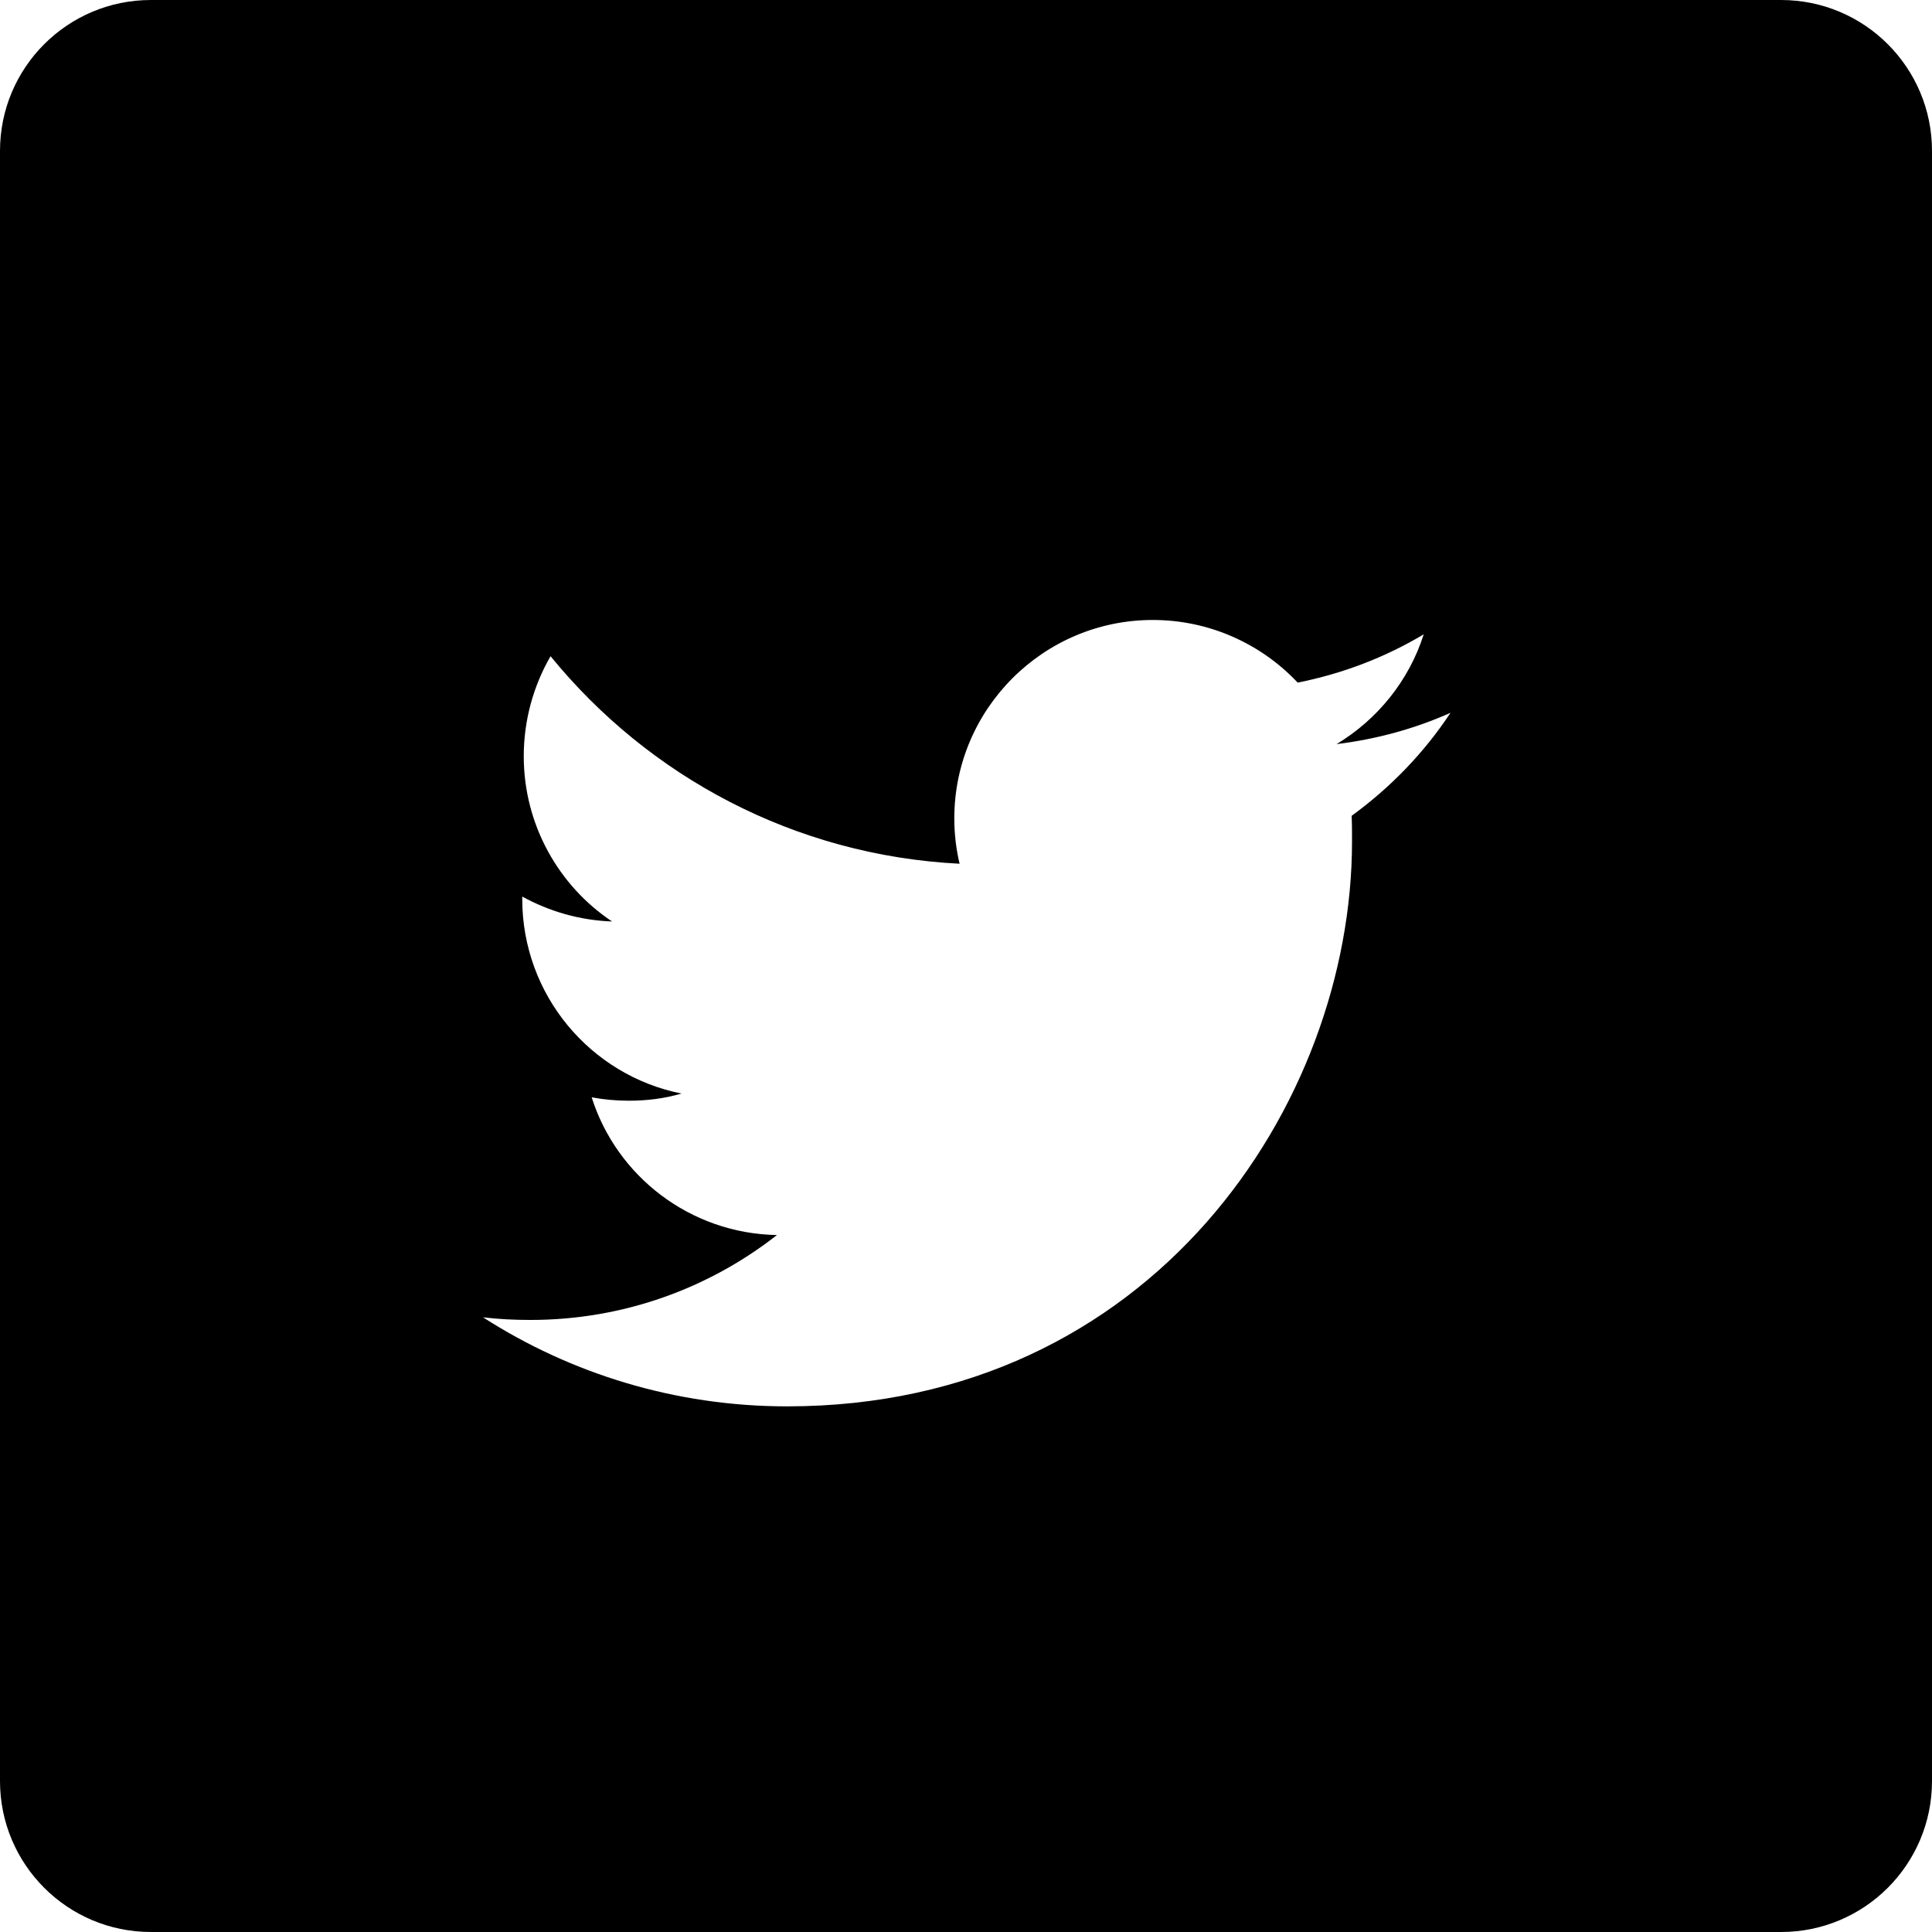
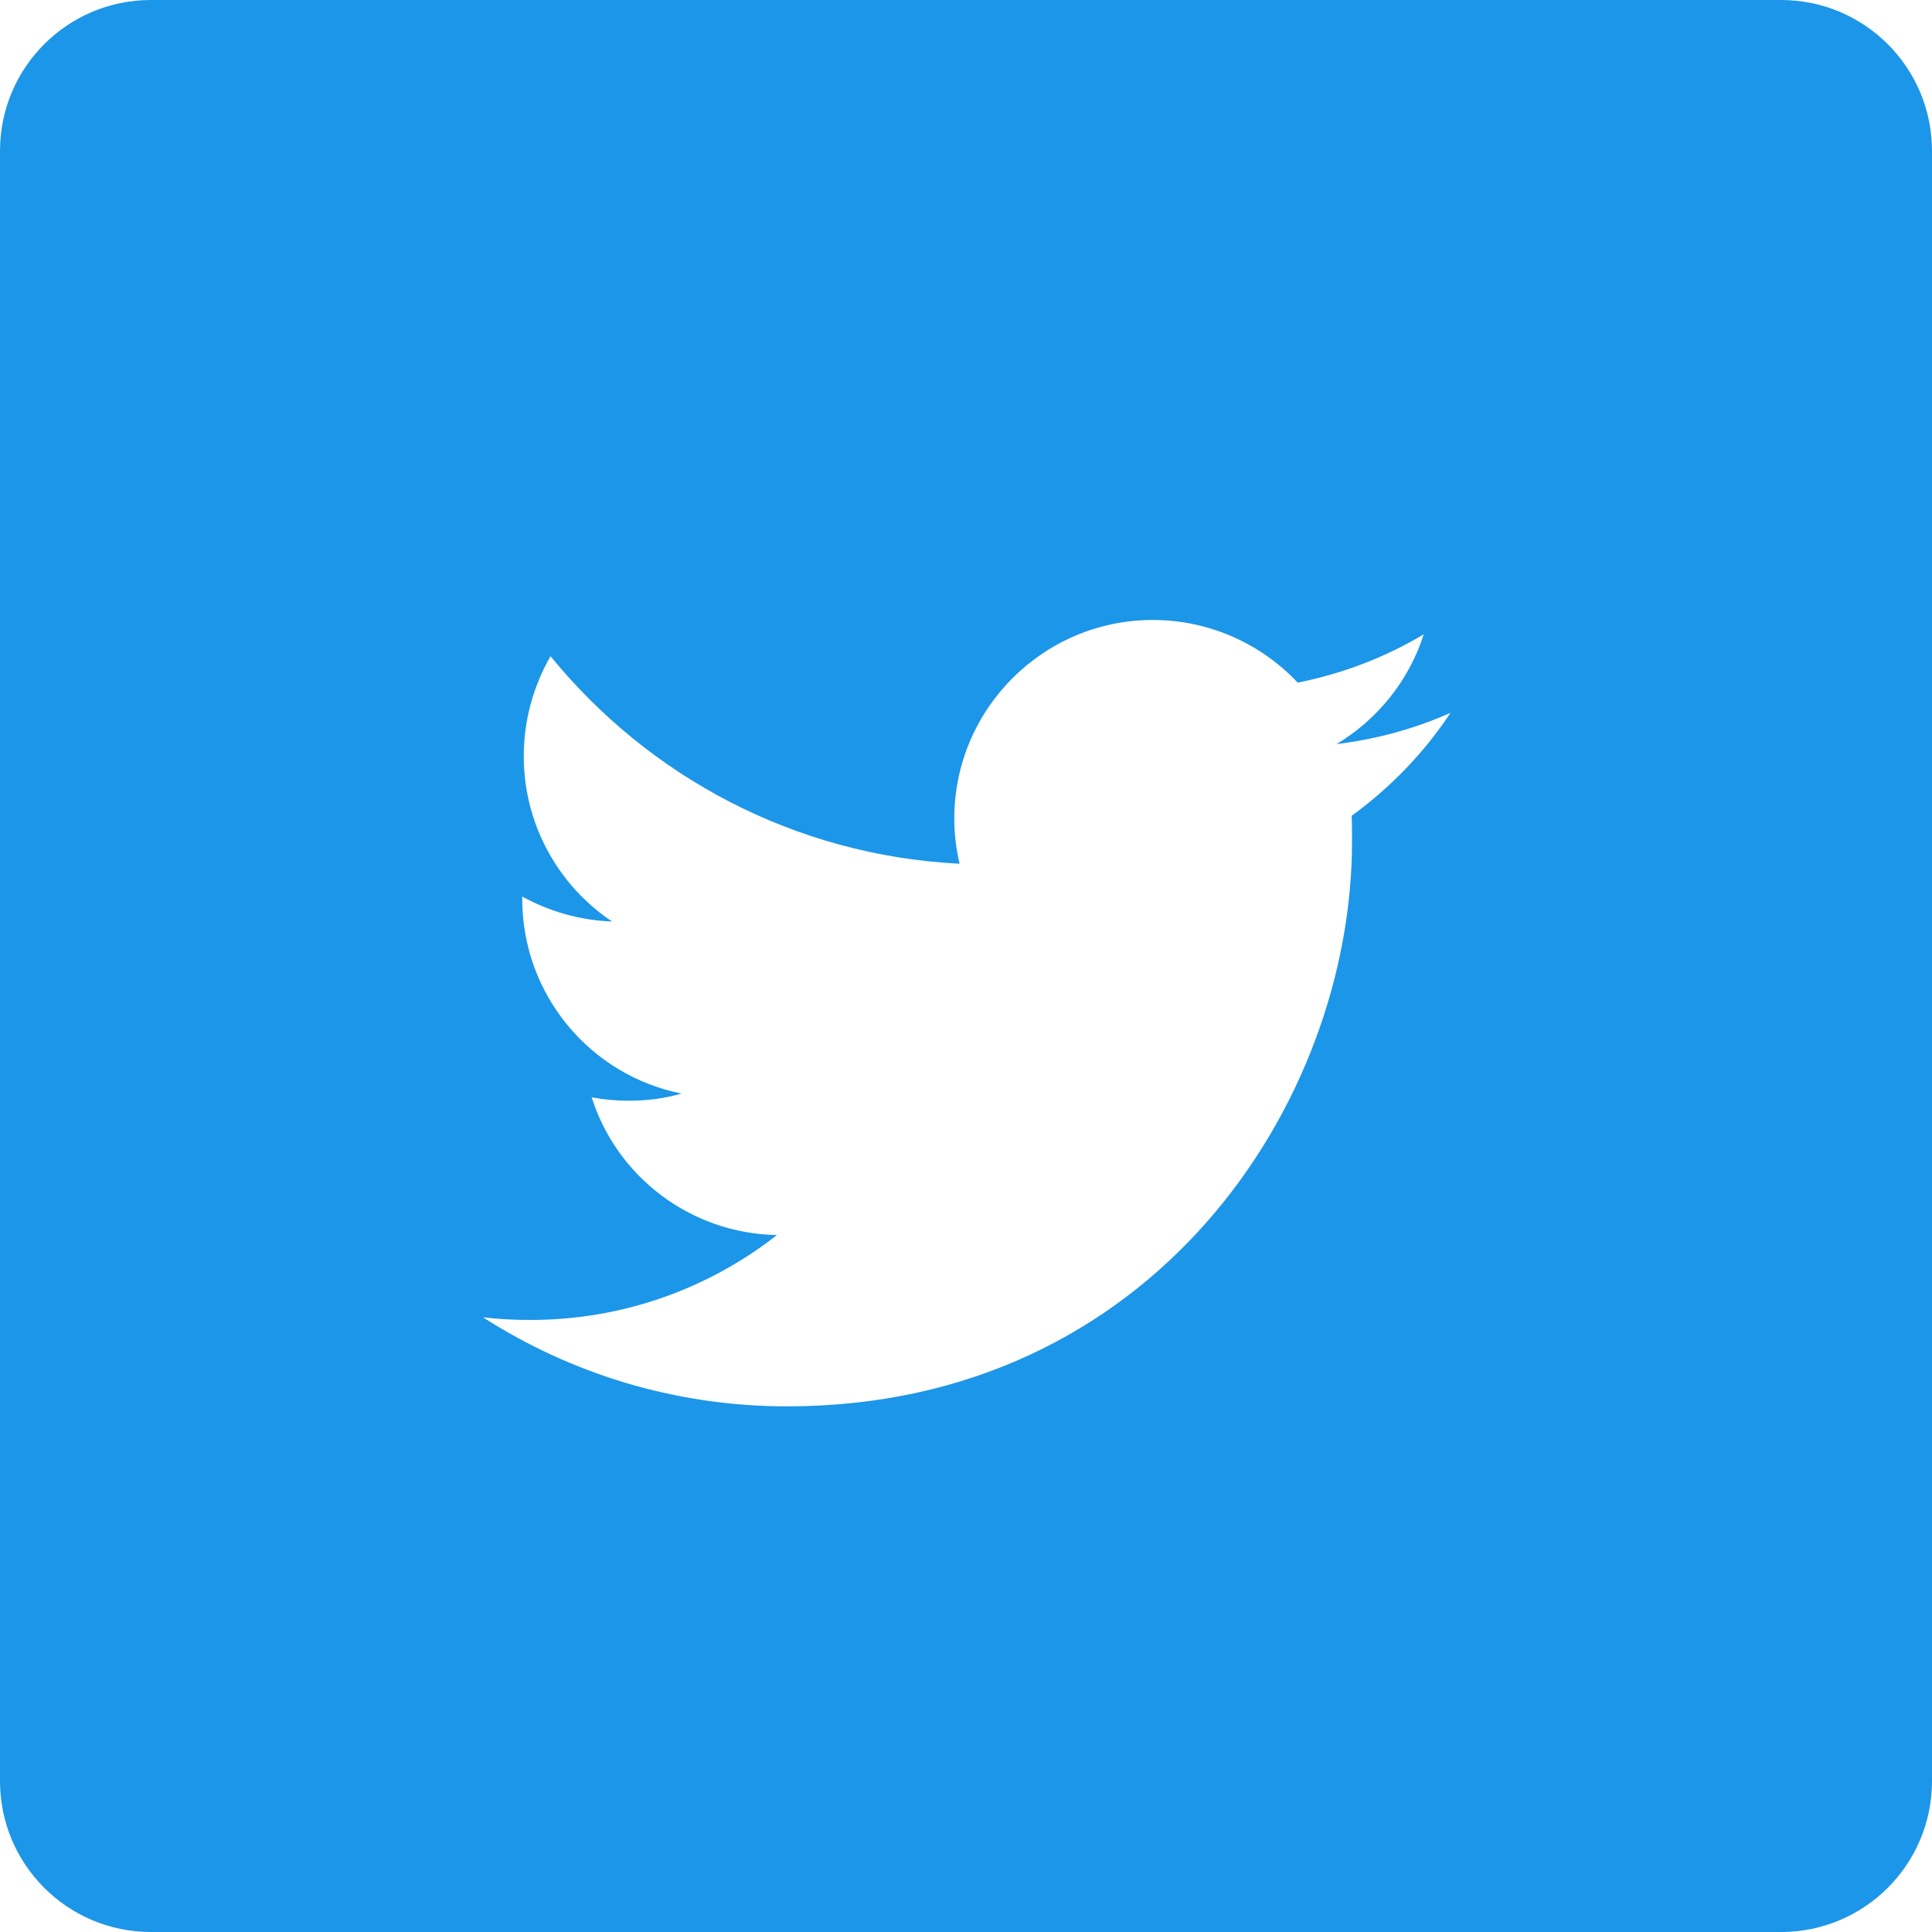
<svg xmlns="http://www.w3.org/2000/svg" fill="#000000" height="800px" width="800px" version="1.1" id="Layer_1" viewBox="-143 145 512 512" xml:space="preserve">
-   <path d="M329,145h-432c-22.1,0-40,17.9-40,40v432c0,22.1,17.9,40,40,40h432c22.1,0,40-17.9,40-40V185C369,162.9,351.1,145,329,145z   M215.2,361.2c0.1,2.2,0.1,4.5,0.1,6.8c0,69.5-52.9,149.7-149.7,149.7c-29.7,0-57.4-8.7-80.6-23.6c4.1,0.5,8.3,0.7,12.6,0.7  c24.6,0,47.3-8.4,65.3-22.5c-23-0.4-42.5-15.6-49.1-36.5c3.2,0.6,6.5,0.9,9.9,0.9c4.8,0,9.5-0.6,13.9-1.9  C13.5,430-4.6,408.7-4.6,383.2v-0.6c7.1,3.9,15.2,6.3,23.8,6.6c-14.1-9.4-23.4-25.6-23.4-43.8c0-9.6,2.6-18.7,7.1-26.5  c26,31.9,64.7,52.8,108.4,55c-0.9-3.8-1.4-7.8-1.4-12c0-29,23.6-52.6,52.6-52.6c15.1,0,28.8,6.4,38.4,16.6  c12-2.4,23.2-6.7,33.4-12.8c-3.9,12.3-12.3,22.6-23.1,29.1c10.6-1.3,20.8-4.1,30.2-8.3C234.4,344.5,225.5,353.7,215.2,361.2z" />
+   <path fill="#1C96E8" d="M329,145h-432c-22.1,0-40,17.9-40,40v432c0,22.1,17.9,40,40,40h432c22.1,0,40-17.9,40-40V185C369,162.9,351.1,145,329,145z   M215.2,361.2c0.1,2.2,0.1,4.5,0.1,6.8c0,69.5-52.9,149.7-149.7,149.7c-29.7,0-57.4-8.7-80.6-23.6c4.1,0.5,8.3,0.7,12.6,0.7  c24.6,0,47.3-8.4,65.3-22.5c-23-0.4-42.5-15.6-49.1-36.5c3.2,0.6,6.5,0.9,9.9,0.9c4.8,0,9.5-0.6,13.9-1.9  C13.5,430-4.6,408.7-4.6,383.2v-0.6c7.1,3.9,15.2,6.3,23.8,6.6c-14.1-9.4-23.4-25.6-23.4-43.8c0-9.6,2.6-18.7,7.1-26.5  c26,31.9,64.7,52.8,108.4,55c-0.9-3.8-1.4-7.8-1.4-12c0-29,23.6-52.6,52.6-52.6c15.1,0,28.8,6.4,38.4,16.6  c12-2.4,23.2-6.7,33.4-12.8c-3.9,12.3-12.3,22.6-23.1,29.1c10.6-1.3,20.8-4.1,30.2-8.3C234.4,344.5,225.5,353.7,215.2,361.2z" />
</svg>
